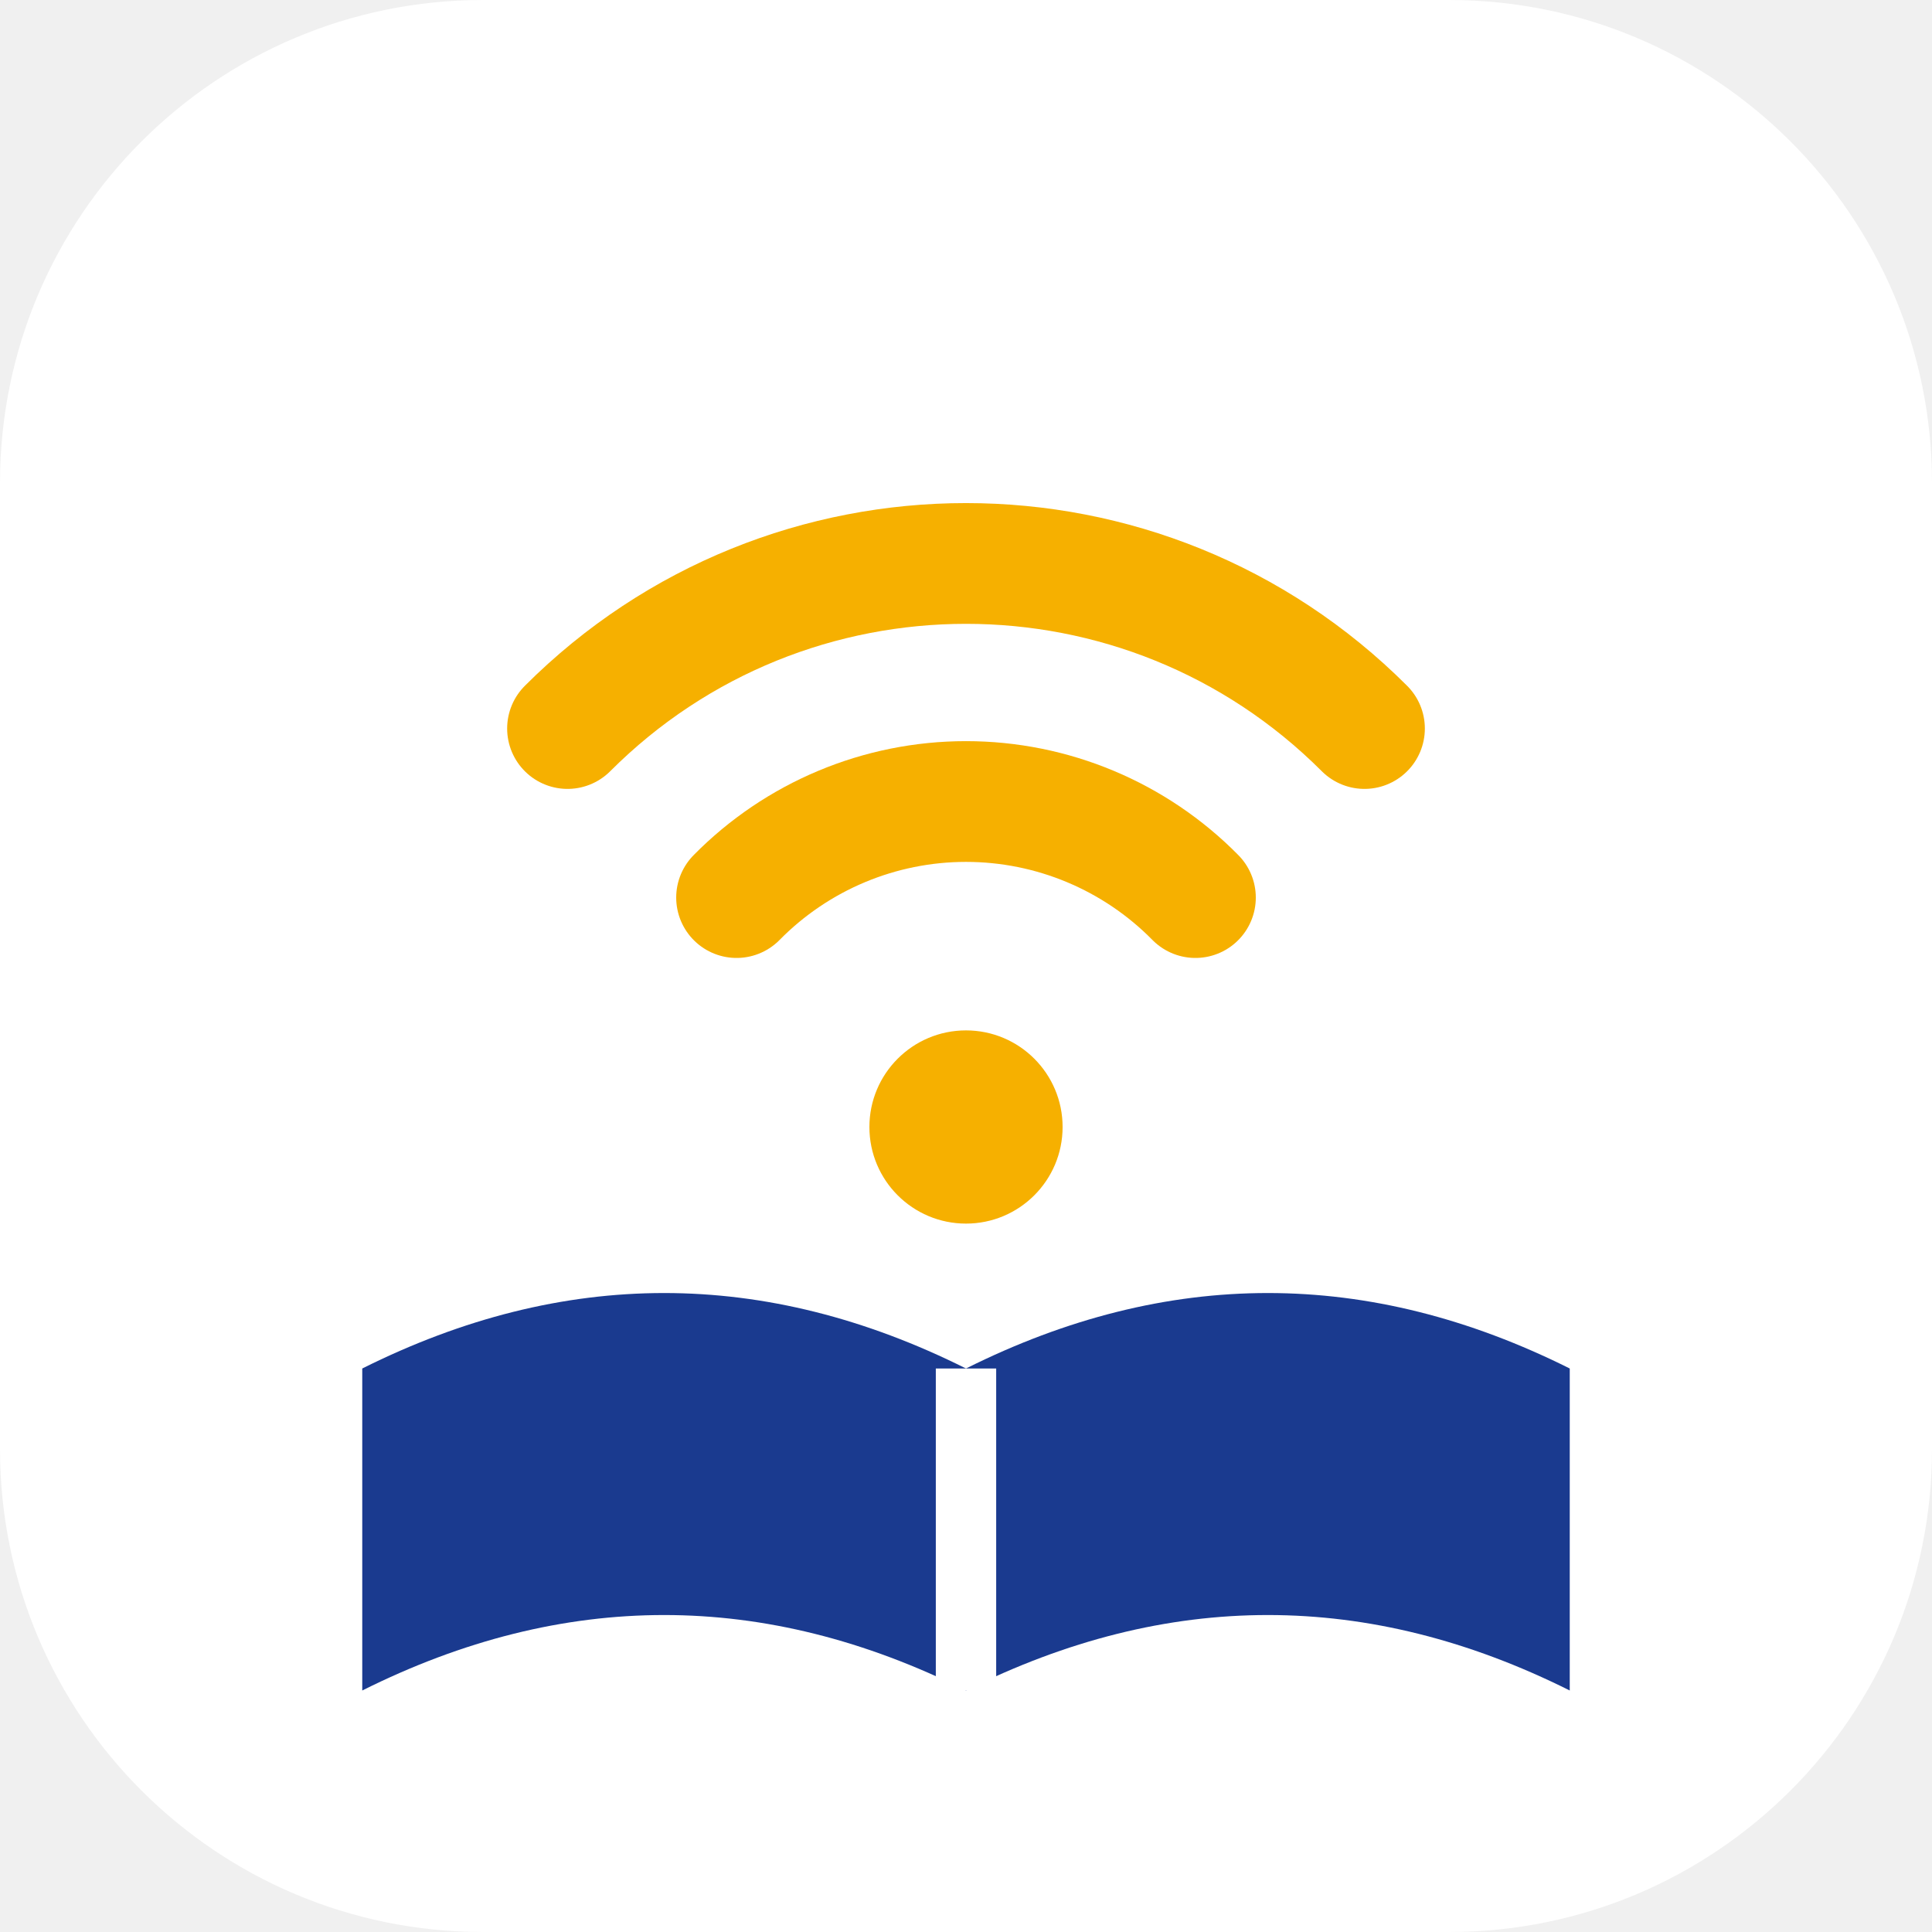
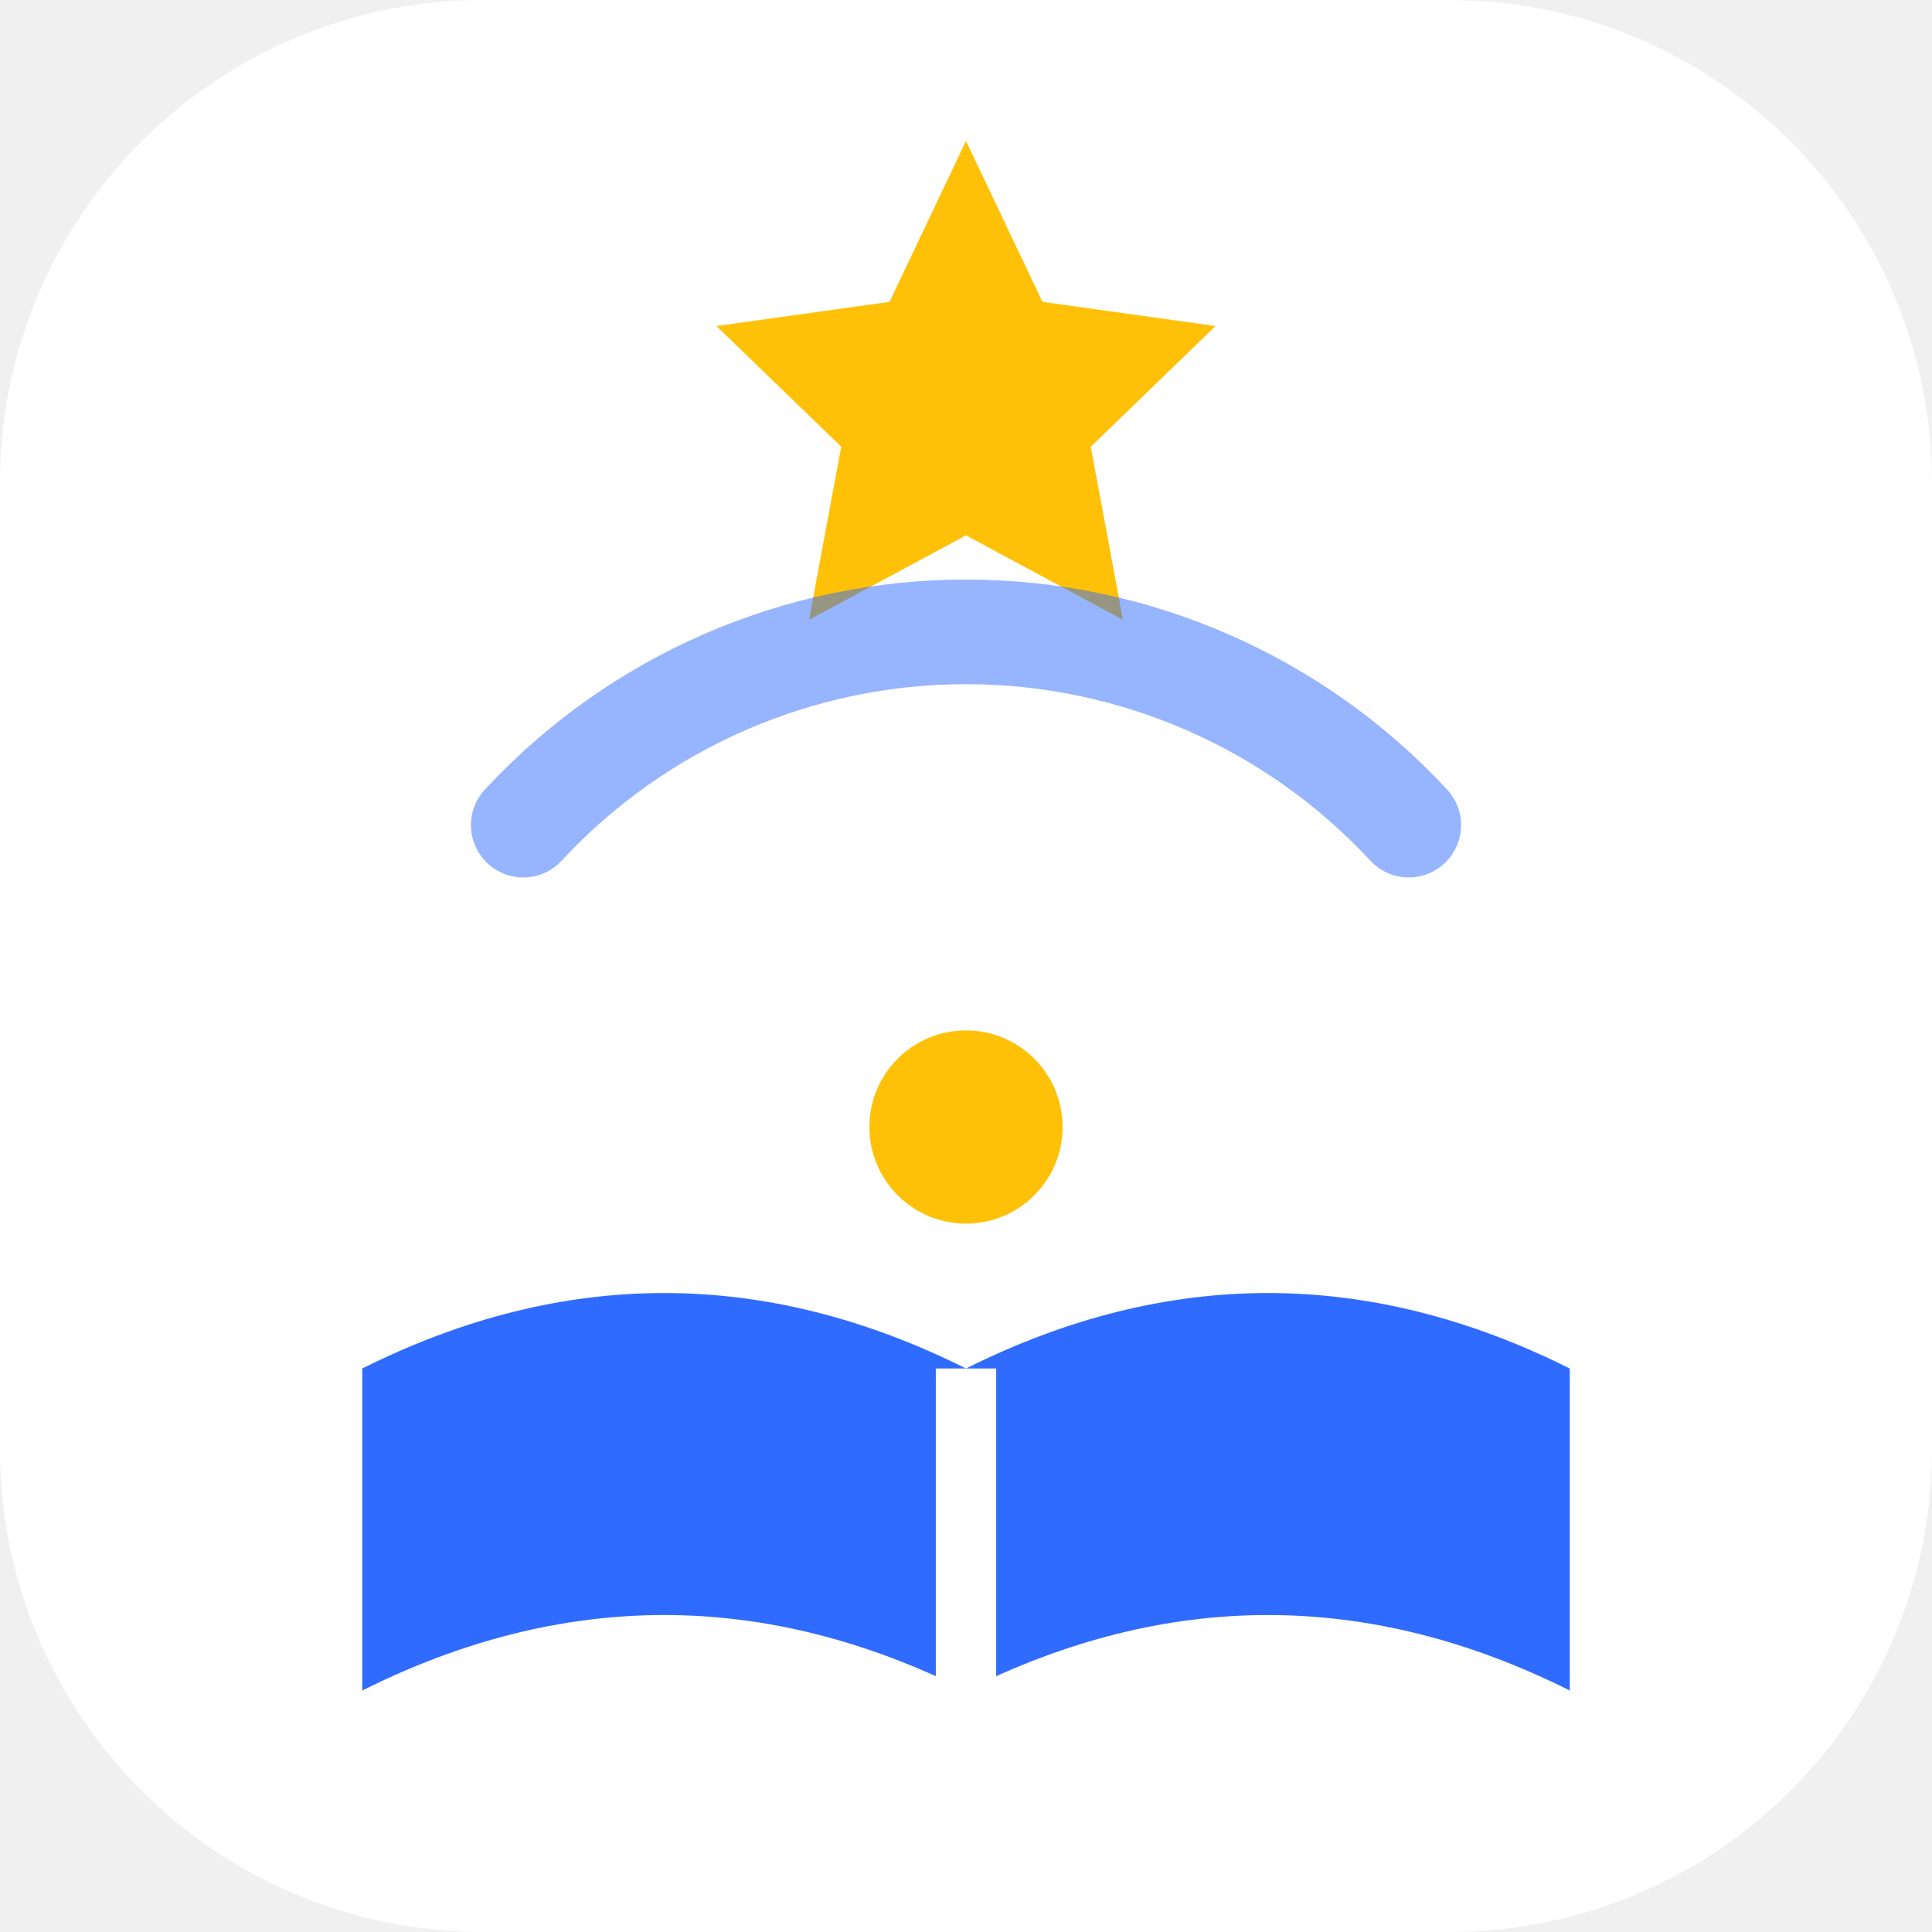
- <svg xmlns="http://www.w3.org/2000/svg" viewBox="0 0 48 48" role="img" aria-label="FemConnect logo">
+ <svg xmlns="http://www.w3.org/2000/svg" viewBox="0 0 48 48" role="img" aria-label="Imfundo Quest logo">
  <rect width="48" height="48" rx="12" fill="#fff" />
-   <path d="M14.1 18.1A14 14 0 0 1 33.9 18.1" fill="none" stroke="#F6B000" stroke-width="3" stroke-linecap="round" />
-   <path d="M18.3 22.3A8 8 0 0 1 29.7 22.3" fill="none" stroke="#F6B000" stroke-width="3" stroke-linecap="round" />
-   <circle cx="24" cy="28" r="2.4" fill="#F6B000" />
-   <path d="M9 34c5-2.5 10-2.5 15 0 5-2.5 10-2.5 15 0v8c-5-2.5-10-2.5-15 0-5-2.5-10-2.5-15 0z" fill="#1A3A8F" />
+   <path d="M24 3.5l1.9 4 4.3.6-3.1 3 .8 4.3L24 13.3l-3.9 2.1.8-4.3-3.1-3 4.3-.6z" fill="#FFC107" />
+   <path d="M13 20.5A15 15 0 0 1 35 20.5" fill="none" stroke="#2F6BFF" stroke-width="2.6" stroke-linecap="round" opacity=".5" />
+   <circle cx="24" cy="28" r="2.4" fill="#FFC107" />
+   <path d="M9 34c5-2.5 10-2.5 15 0 5-2.5 10-2.5 15 0v8c-5-2.5-10-2.5-15 0-5-2.5-10-2.5-15 0z" fill="#2F6BFF" />
  <path d="M24 34v8" stroke="#fff" stroke-width="1.5" />
</svg>
